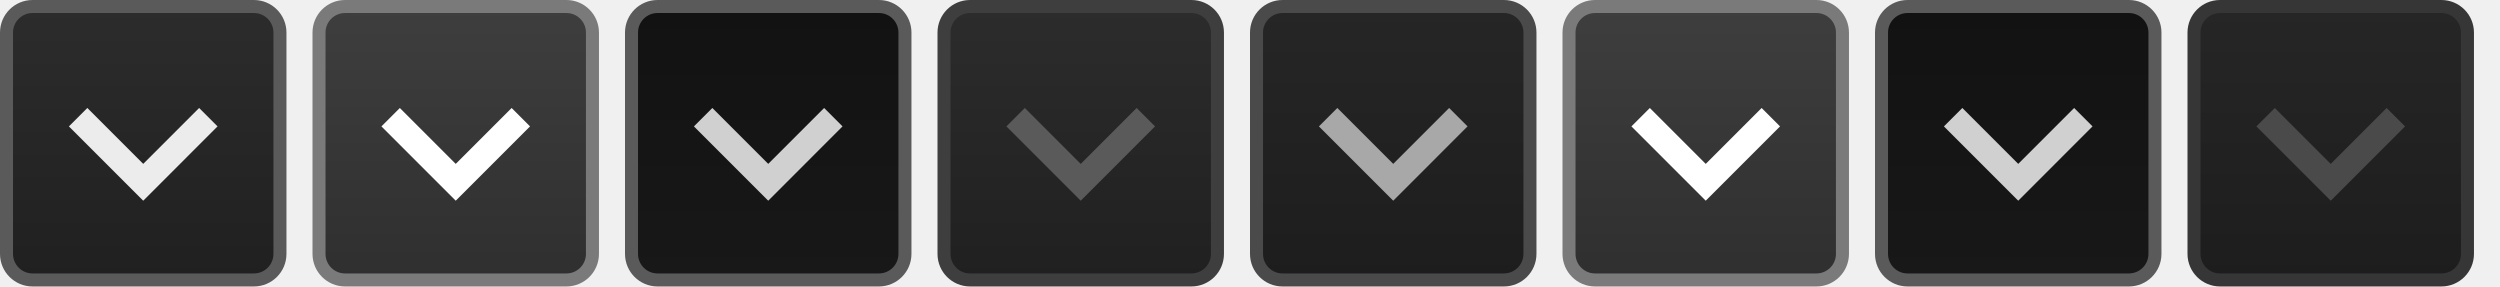
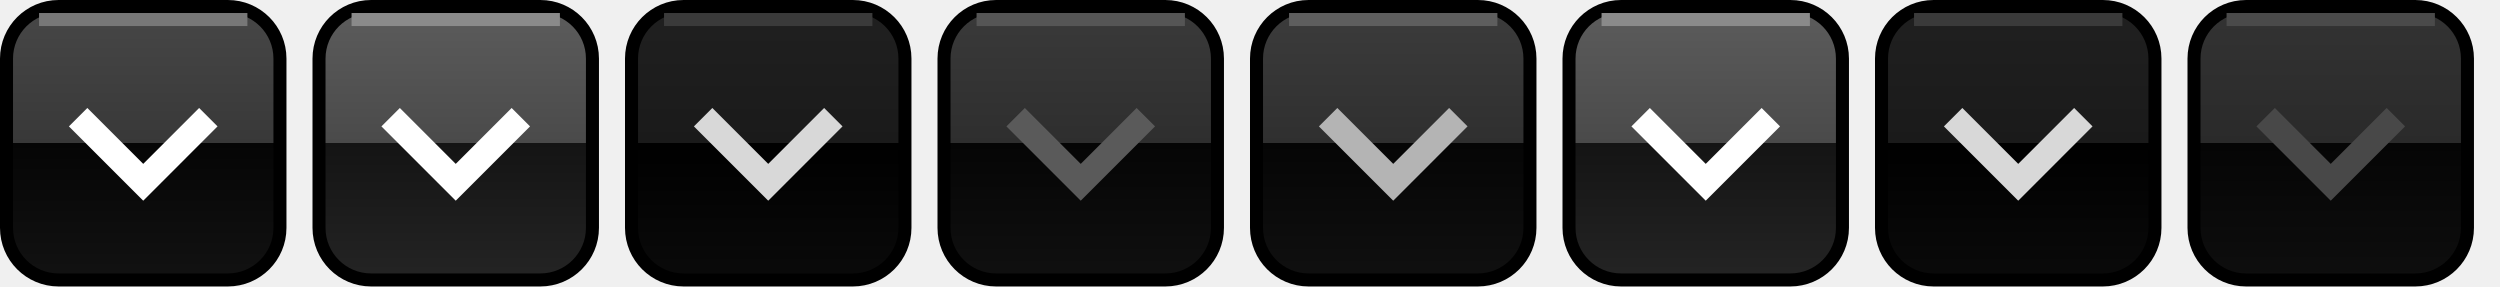
<svg xmlns="http://www.w3.org/2000/svg" width="192" height="22" viewBox="0 0 192 22">
  <linearGradient id="g0" x1="0" y1="0" x2="0" y2="1">
-     <stop offset="0" stop-color="#2c2c2c" />
-     <stop offset="1" stop-color="#202020" />
+     <stop offset="0" stop-color="#474747" />
+     <stop offset="0.5" stop-color="#383838" />
+     <stop offset="0.5" stop-color="#050505" />
+     <stop offset="1" stop-color="#121212" />
  </linearGradient>
  <g id="active-center" transform="translate(0,0)">
    <rect x="0" y="0" width="22" height="22" fill="none" />
-     <rect x="0.5" y="0.5" width="21" height="21" rx="2" fill="url(#g0)" stroke="#5a5a5a" />
-     <path d="M6 9 L11 14 L16 9" fill="none" stroke="#ececec" stroke-width="2" />
+     <rect x="0.5" y="0.5" width="21" height="21" rx="4" fill="url(#g0)" stroke="#000000" />
+     <rect x="3" y="1" width="16" height="1" fill="#777777" />
+     <path d="M6 9 L11 14 L16 9" fill="none" stroke="#ffffff" stroke-width="2" />
  </g>
  <linearGradient id="g24" x1="0" y1="0" x2="0" y2="1">
-     <stop offset="0" stop-color="#3e3e3e" />
-     <stop offset="1" stop-color="#2f2f2f" />
+     <stop offset="0" stop-color="#5c5c5c" />
+     <stop offset="0.5" stop-color="#4a4a4a" />
+     <stop offset="0.5" stop-color="#141414" />
+     <stop offset="1" stop-color="#242424" />
  </linearGradient>
  <g id="hover-center" transform="translate(24,0)">
    <rect x="0" y="0" width="22" height="22" fill="none" />
-     <rect x="0.5" y="0.5" width="21" height="21" rx="2" fill="url(#g24)" stroke="#7a7a7a" />
+     <rect x="0.5" y="0.5" width="21" height="21" rx="4" fill="url(#g24)" stroke="#000000" />
+     <rect x="3" y="1" width="16" height="1" fill="#8a8a8a" />
    <path d="M6 9 L11 14 L16 9" fill="none" stroke="#ffffff" stroke-width="2" />
  </g>
  <linearGradient id="g48" x1="0" y1="0" x2="0" y2="1">
-     <stop offset="0" stop-color="#121212" />
-     <stop offset="1" stop-color="#181818" />
+     <stop offset="0" stop-color="#202020" />
+     <stop offset="0.5" stop-color="#1a1a1a" />
+     <stop offset="0.5" stop-color="#000000" />
+     <stop offset="1" stop-color="#0a0a0a" />
  </linearGradient>
  <g id="pressed-center" transform="translate(48,0)">
    <rect x="0" y="0" width="22" height="22" fill="none" />
-     <rect x="0.5" y="0.5" width="21" height="21" rx="2" fill="url(#g48)" stroke="#5a5a5a" />
-     <path d="M6 9 L11 14 L16 9" fill="none" stroke="#d0d0d0" stroke-width="2" />
+     <rect x="0.5" y="0.5" width="21" height="21" rx="4" fill="url(#g48)" stroke="#000000" />
+     <rect x="3" y="1" width="16" height="1" fill="#3a3a3a" />
+     <path d="M6 9 L11 14 L16 9" fill="none" stroke="#d8d8d8" stroke-width="2" />
  </g>
  <linearGradient id="g72" x1="0" y1="0" x2="0" y2="1">
-     <stop offset="0" stop-color="#2c2c2c" />
-     <stop offset="1" stop-color="#202020" />
+     <stop offset="0" stop-color="#3a3a3a" />
+     <stop offset="0.5" stop-color="#2e2e2e" />
+     <stop offset="0.5" stop-color="#050505" />
+     <stop offset="1" stop-color="#101010" />
  </linearGradient>
  <g id="deactivated-center" transform="translate(72,0)">
    <rect x="0" y="0" width="22" height="22" fill="none" />
-     <rect x="0.5" y="0.5" width="21" height="21" rx="2" fill="url(#g72)" stroke="#3e3e3e" />
+     <rect x="0.5" y="0.5" width="21" height="21" rx="4" fill="url(#g72)" stroke="#000000" />
+     <rect x="3" y="1" width="16" height="1" fill="#555555" />
    <path d="M6 9 L11 14 L16 9" fill="none" stroke="#5a5a5a" stroke-width="2" />
  </g>
  <linearGradient id="g96" x1="0" y1="0" x2="0" y2="1">
-     <stop offset="0" stop-color="#262626" />
-     <stop offset="1" stop-color="#1d1d1d" />
+     <stop offset="0" stop-color="#3c3c3c" />
+     <stop offset="0.5" stop-color="#2f2f2f" />
+     <stop offset="0.5" stop-color="#050505" />
+     <stop offset="1" stop-color="#101010" />
  </linearGradient>
  <g id="inactive-center" transform="translate(96,0)">
    <rect x="0" y="0" width="22" height="22" fill="none" />
-     <rect x="0.5" y="0.5" width="21" height="21" rx="2" fill="url(#g96)" stroke="#4a4a4a" />
-     <path d="M6 9 L11 14 L16 9" fill="none" stroke="#a8a8a8" stroke-width="2" />
+     <rect x="0.5" y="0.5" width="21" height="21" rx="4" fill="url(#g96)" stroke="#000000" />
+     <rect x="3" y="1" width="16" height="1" fill="#5e5e5e" />
+     <path d="M6 9 L11 14 L16 9" fill="none" stroke="#b4b4b4" stroke-width="2" />
  </g>
  <linearGradient id="g120" x1="0" y1="0" x2="0" y2="1">
-     <stop offset="0" stop-color="#3e3e3e" />
-     <stop offset="1" stop-color="#2f2f2f" />
+     <stop offset="0" stop-color="#5c5c5c" />
+     <stop offset="0.5" stop-color="#4a4a4a" />
+     <stop offset="0.5" stop-color="#141414" />
+     <stop offset="1" stop-color="#242424" />
  </linearGradient>
  <g id="hover-inactive-center" transform="translate(120,0)">
    <rect x="0" y="0" width="22" height="22" fill="none" />
-     <rect x="0.5" y="0.5" width="21" height="21" rx="2" fill="url(#g120)" stroke="#7a7a7a" />
+     <rect x="0.5" y="0.5" width="21" height="21" rx="4" fill="url(#g120)" stroke="#000000" />
+     <rect x="3" y="1" width="16" height="1" fill="#8a8a8a" />
    <path d="M6 9 L11 14 L16 9" fill="none" stroke="#ffffff" stroke-width="2" />
  </g>
  <linearGradient id="g144" x1="0" y1="0" x2="0" y2="1">
-     <stop offset="0" stop-color="#121212" />
-     <stop offset="1" stop-color="#181818" />
+     <stop offset="0" stop-color="#202020" />
+     <stop offset="0.5" stop-color="#1a1a1a" />
+     <stop offset="0.5" stop-color="#000000" />
+     <stop offset="1" stop-color="#0a0a0a" />
  </linearGradient>
  <g id="pressed-inactive-center" transform="translate(144,0)">
    <rect x="0" y="0" width="22" height="22" fill="none" />
-     <rect x="0.5" y="0.5" width="21" height="21" rx="2" fill="url(#g144)" stroke="#5a5a5a" />
-     <path d="M6 9 L11 14 L16 9" fill="none" stroke="#d0d0d0" stroke-width="2" />
+     <rect x="0.5" y="0.5" width="21" height="21" rx="4" fill="url(#g144)" stroke="#000000" />
+     <rect x="3" y="1" width="16" height="1" fill="#3a3a3a" />
+     <path d="M6 9 L11 14 L16 9" fill="none" stroke="#d8d8d8" stroke-width="2" />
  </g>
  <linearGradient id="g168" x1="0" y1="0" x2="0" y2="1">
-     <stop offset="0" stop-color="#262626" />
-     <stop offset="1" stop-color="#1d1d1d" />
+     <stop offset="0" stop-color="#333333" />
+     <stop offset="0.5" stop-color="#2a2a2a" />
+     <stop offset="0.5" stop-color="#050505" />
+     <stop offset="1" stop-color="#0e0e0e" />
  </linearGradient>
  <g id="deactivated-inactive-center" transform="translate(168,0)">
    <rect x="0" y="0" width="22" height="22" fill="none" />
-     <rect x="0.5" y="0.5" width="21" height="21" rx="2" fill="url(#g168)" stroke="#363636" />
-     <path d="M6 9 L11 14 L16 9" fill="none" stroke="#4a4a4a" stroke-width="2" />
+     <rect x="0.5" y="0.5" width="21" height="21" rx="4" fill="url(#g168)" stroke="#000000" />
+     <rect x="3" y="1" width="16" height="1" fill="#4a4a4a" />
+     <path d="M6 9 L11 14 L16 9" fill="none" stroke="#484848" stroke-width="2" />
  </g>
</svg>
